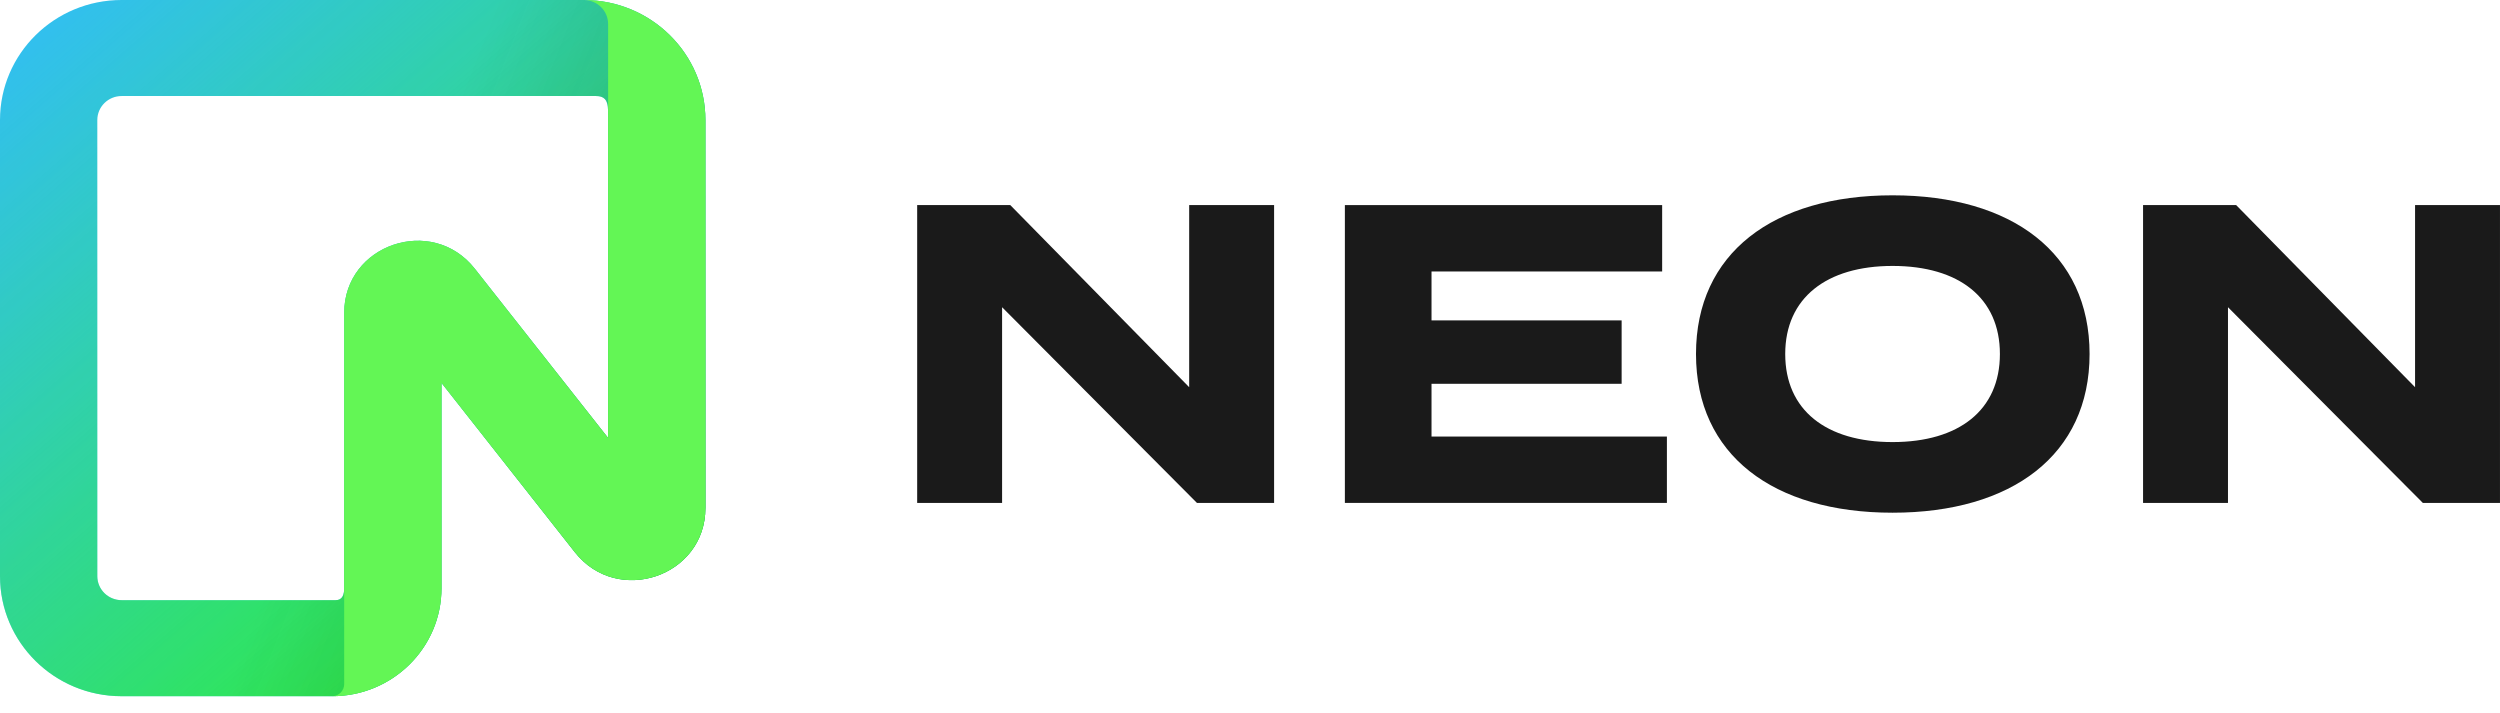
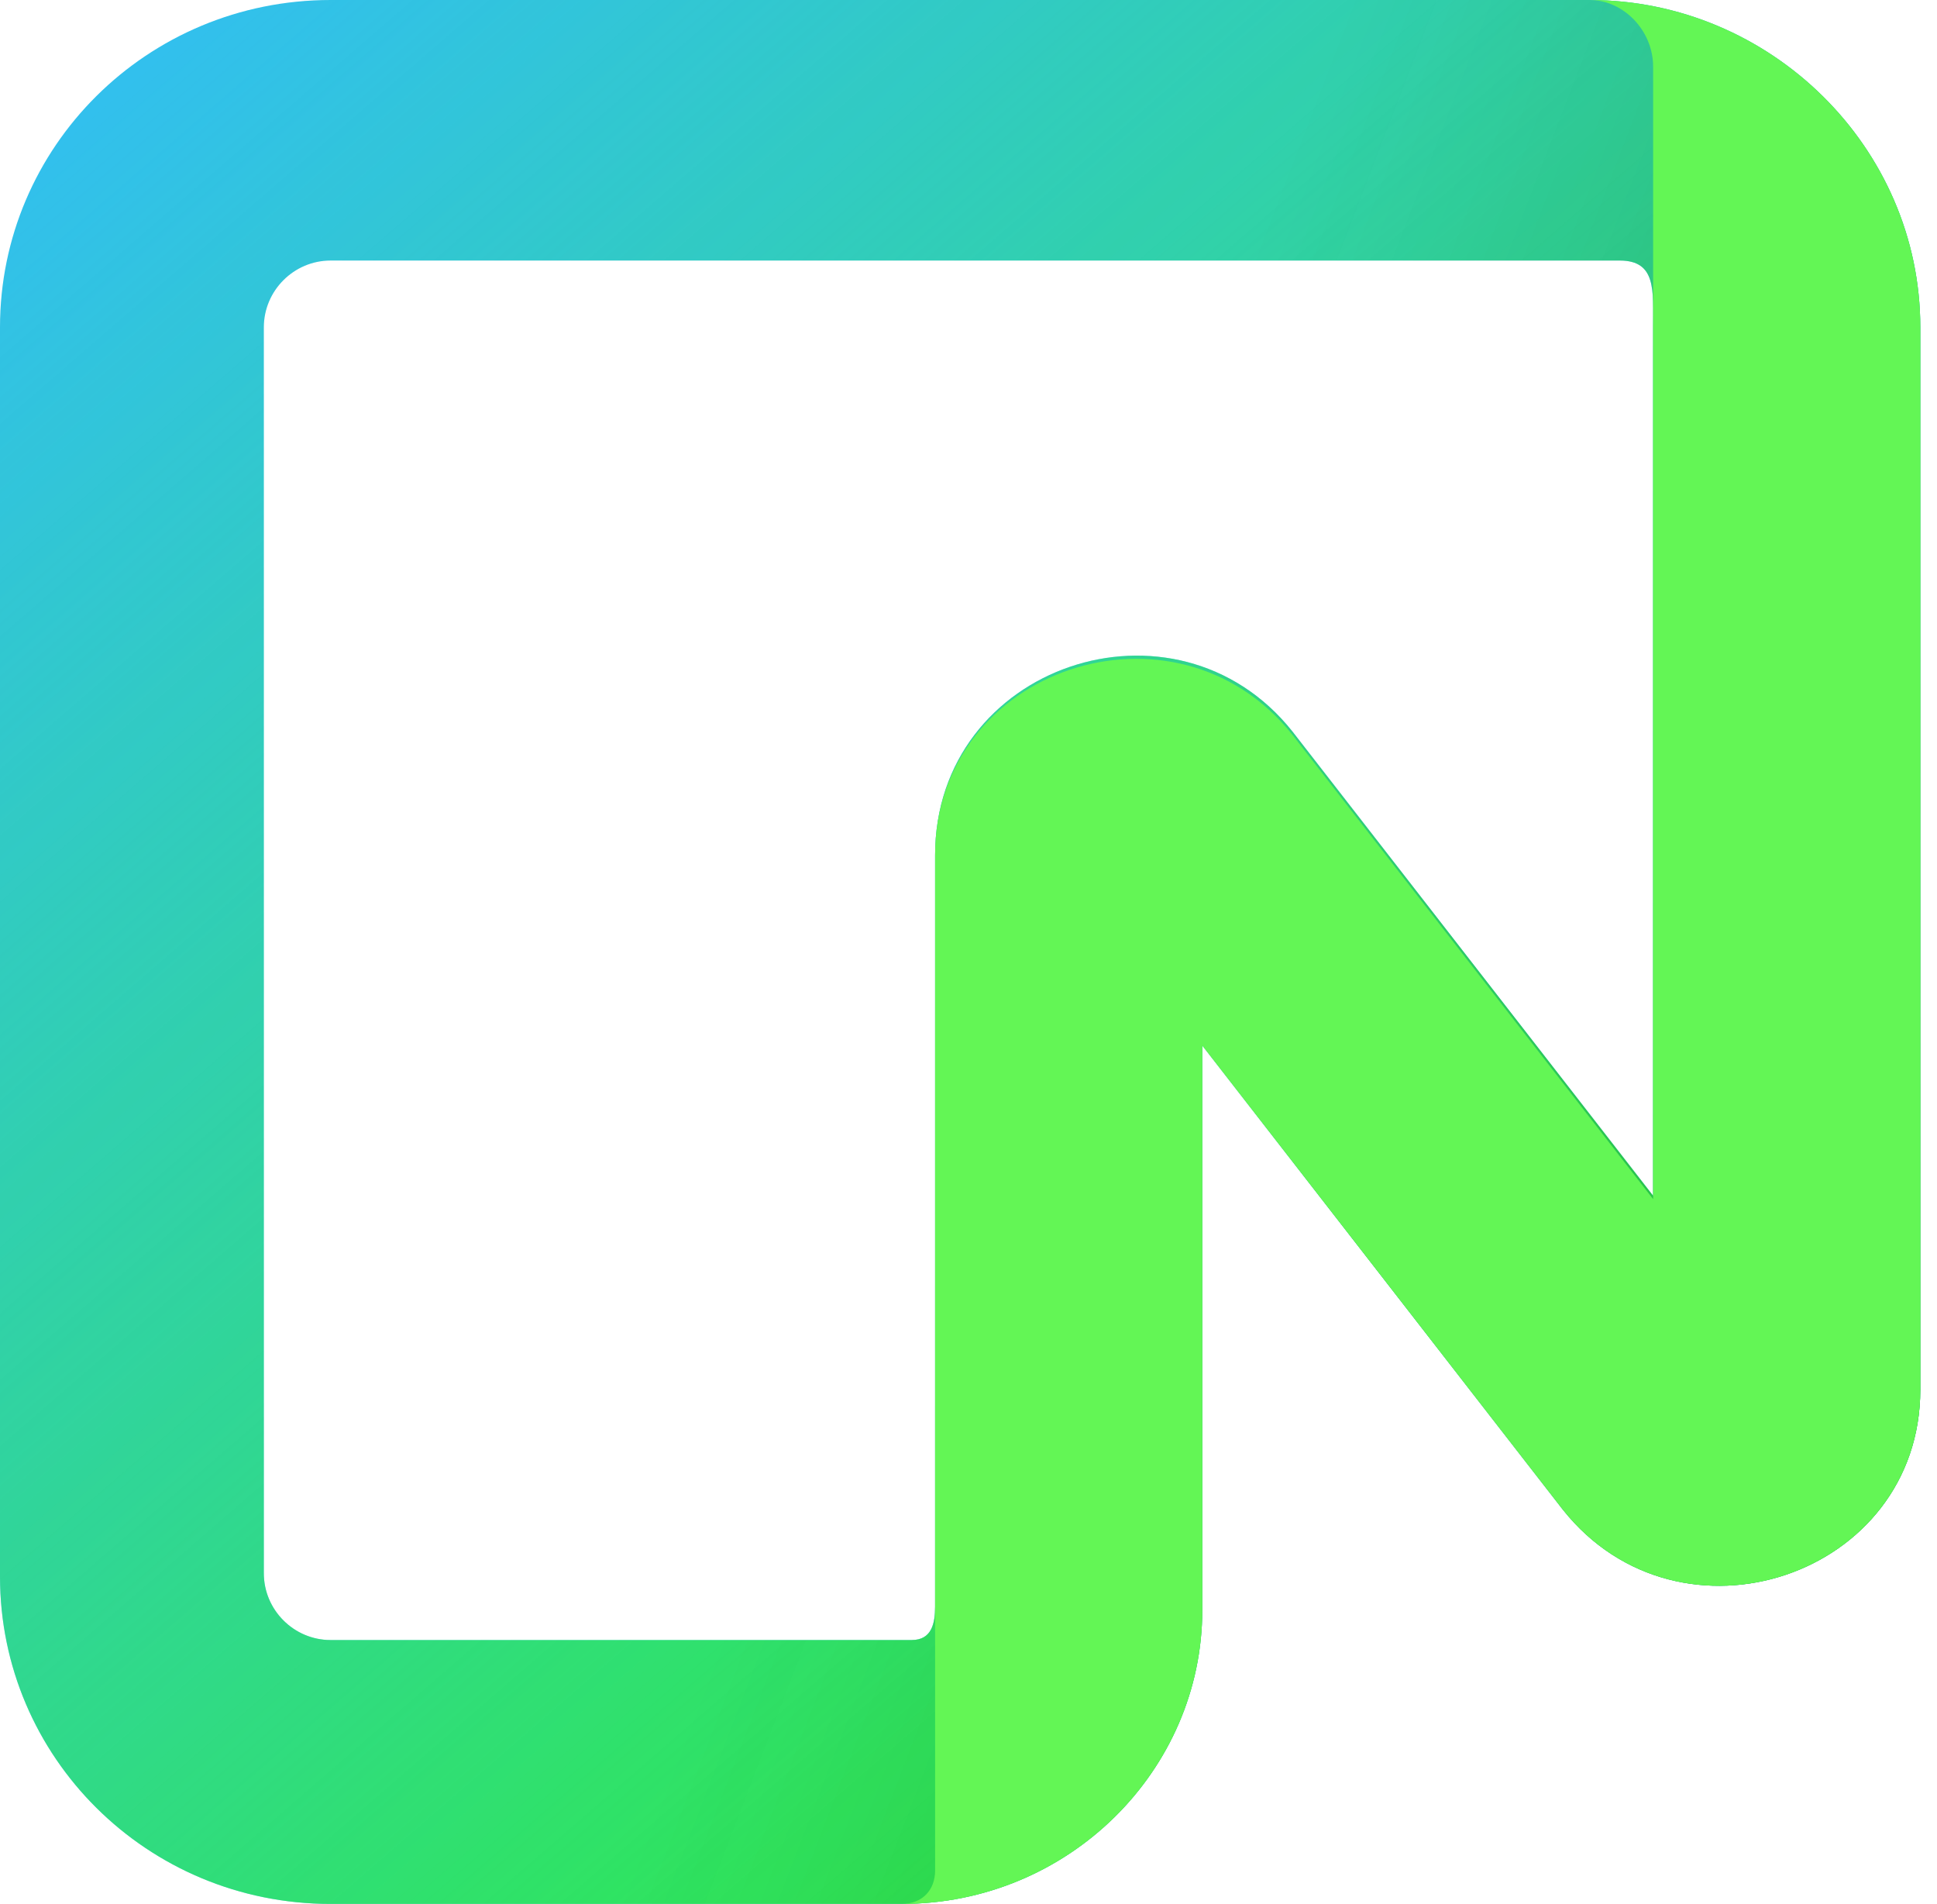
- <svg xmlns="http://www.w3.org/2000/svg" width="158" height="45" viewBox="0 0 158 45" fill="none" shape-rendering="geometricPrecision">
-   <path fill-rule="evenodd" clip-rule="evenodd" d="M0 7.586C0 3.396 3.441 0 7.687 0H36.895C41.14 0 44.582 3.396 44.582 7.586V32.104C44.582 36.439 39.024 38.32 36.329 34.898L27.902 24.199V37.172C27.902 40.943 24.805 44 20.984 44H7.687C3.441 44 0 40.603 0 36.414V7.586ZM7.687 6.069C6.837 6.069 6.149 6.748 6.149 7.586V36.414C6.149 37.252 6.837 37.931 7.687 37.931H21.215C21.639 37.931 21.753 37.591 21.753 37.172V19.775C21.753 15.441 27.31 13.559 30.006 16.982L38.432 27.68V7.586C38.432 6.748 38.513 6.069 37.664 6.069H7.687Z" fill="#32C0ED" />
-   <path fill-rule="evenodd" clip-rule="evenodd" d="M0 7.586C0 3.396 3.441 0 7.687 0H36.895C41.14 0 44.582 3.396 44.582 7.586V32.104C44.582 36.439 39.024 38.32 36.329 34.898L27.902 24.199V37.172C27.902 40.943 24.805 44 20.984 44H7.687C3.441 44 0 40.603 0 36.414V7.586ZM7.687 6.069C6.837 6.069 6.149 6.748 6.149 7.586V36.414C6.149 37.252 6.837 37.931 7.687 37.931H21.215C21.639 37.931 21.753 37.591 21.753 37.172V19.775C21.753 15.441 27.31 13.559 30.006 16.982L38.432 27.68V7.586C38.432 6.748 38.513 6.069 37.664 6.069H7.687Z" fill="url(#paint0_linear_8138_23)" />
-   <path fill-rule="evenodd" clip-rule="evenodd" d="M0 7.586C0 3.396 3.441 0 7.687 0H36.895C41.14 0 44.582 3.396 44.582 7.586V32.104C44.582 36.439 39.024 38.32 36.329 34.898L27.902 24.199V37.172C27.902 40.943 24.805 44 20.984 44H7.687C3.441 44 0 40.603 0 36.414V7.586ZM7.687 6.069C6.837 6.069 6.149 6.748 6.149 7.586V36.414C6.149 37.252 6.837 37.931 7.687 37.931H21.215C21.639 37.931 21.753 37.591 21.753 37.172V19.775C21.753 15.441 27.31 13.559 30.006 16.982L38.432 27.68V7.586C38.432 6.748 38.513 6.069 37.664 6.069H7.687Z" fill="url(#paint1_linear_8138_23)" fill-opacity="0.35" />
-   <path d="M36.895 0C41.141 0 44.582 3.396 44.582 7.586V32.104C44.582 36.439 39.024 38.32 36.329 34.898L27.902 24.199V37.172C27.902 40.943 24.805 44 20.984 44C21.409 44 21.753 43.66 21.753 43.241V19.775C21.753 15.441 27.311 13.559 30.006 16.982L38.433 27.68V1.517C38.433 0.679 37.745 0 36.895 0Z" fill="#63F655" />
-   <path d="M75.156 12.962V24.471L63.85 12.962H57.965V31.784H63.332V19.416L75.647 31.784H80.523V12.962H75.156Z" fill="#1A1A1A" />
-   <path d="M90.472 27.59V24.256H102.487V20.249H90.472V17.157H105.048V12.962H84.996V31.784H105.348V27.59H90.472Z" fill="#1A1A1A" />
-   <path d="M119.61 32.403C127.157 32.403 132.061 28.746 132.061 22.373C132.061 16.001 127.157 12.344 119.61 12.344C112.063 12.344 107.187 16.001 107.187 22.373C107.187 28.746 112.063 32.403 119.61 32.403ZM119.61 27.939C115.415 27.939 112.826 25.923 112.826 22.373C112.826 18.824 115.442 16.807 119.61 16.807C123.806 16.807 126.394 18.824 126.394 22.373C126.394 25.923 123.806 27.939 119.61 27.939Z" fill="#1A1A1A" />
-   <path d="M152.632 12.962V24.471L141.326 12.962H135.441V31.784H140.808V19.416L153.123 31.784H157.999V12.962H152.632Z" fill="#1A1A1A" />
+ <svg xmlns="http://www.w3.org/2000/svg" version="1.2" viewBox="0 0 58 57" width="58" height="57">
  <defs>
-     <linearGradient id="paint0_linear_8138_23" x1="44.582" y1="44" x2="5.96" y2="-0.503" gradientUnits="userSpaceOnUse">
-       <stop stop-color="#2EF51C" />
-       <stop offset="1" stop-color="#2EF51C" stop-opacity="0" />
+     <linearGradient id="g1" x2="1" gradientUnits="userSpaceOnUse" gradientTransform="matrix(-50.032,-57.652,62.466,-54.21,57.588,57)">
+       <stop offset="0" stop-color="#2ef51c" stop-opacity="1" />
+       <stop offset="1" stop-color="#2ef51c" stop-opacity="0" />
    </linearGradient>
-     <linearGradient id="paint1_linear_8138_23" x1="44.582" y1="44" x2="18.194" y2="33.6" gradientUnits="userSpaceOnUse">
-       <stop stop-opacity="0.9" />
-       <stop offset="1" stop-color="#1A1A1A" stop-opacity="0" />
+     <linearGradient id="g2" x2="1" gradientUnits="userSpaceOnUse" gradientTransform="matrix(-34.011,-13.404,13.812,-35.046,57.461,56.966)">
+       <stop offset="0" stop-color="#000000" stop-opacity=".9" />
+       <stop offset="1" stop-color="#1a1a1a" stop-opacity="0" />
    </linearGradient>
  </defs>
+   <style>
+ 		.s0 { fill: #32c0ed } 
+ 		.s1 { fill: url(#g1) } 
+ 		.s2 { opacity: .3;fill: url(#g2) } 
+ 		.s3 { fill: #63f655 } 
+ 	</style>
+   <path fill-rule="evenodd" class="s0" d="m0 9.8c0-5.4 4.4-9.8 9.9-9.8h37.7c5.4 0 9.9 4.4 9.9 9.8v31.8c0 5.6-7.2 8-10.7 3.6l-10.8-13.9v16.9c0 4.8-4 8.8-9 8.8h-17.1c-5.5 0-9.9-4.4-9.9-9.8zm9.9-2c-1.1 0-2 0.9-2 2v37.3c0 1.1 0.9 2 2 2h17.4c0.6 0 0.7-0.5 0.7-1v-22.5c0-5.7 7.2-8.1 10.7-3.7l10.8 13.9v-26c0-1.1 0.1-2-1-2z" />
+   <path fill-rule="evenodd" class="s1" d="m0 9.8c0-5.4 4.4-9.8 9.9-9.8h37.7c5.4 0 9.9 4.4 9.9 9.8v31.8c0 5.6-7.2 8-10.7 3.6l-10.8-13.9v16.9c0 4.8-4 8.8-9 8.8h-17.1c-5.5 0-9.9-4.4-9.9-9.8zm9.9-2c-1.1 0-2 0.9-2 2v37.3c0 1.1 0.9 2 2 2h17.4c0.6 0 0.7-0.5 0.7-1v-22.5c0-5.7 7.2-8.1 10.7-3.7l10.8 13.9v-26c0-1.1 0.1-2-1-2z" />
+   <path fill-rule="evenodd" class="s2" d="m0 9.8c0-5.4 4.4-9.8 9.9-9.8h37.7c5.4 0 9.9 4.4 9.9 9.8v31.8c0 5.6-7.2 8-10.7 3.6l-10.8-13.9v16.9c0 4.8-4 8.8-9 8.8h-17.1c-5.5 0-9.9-4.4-9.9-9.8zm9.9-2c-1.1 0-2 0.9-2 2v37.3c0 1.1 0.9 2 2 2h17.4c0.6 0 0.7-0.5 0.7-1v-22.5c0-5.7 7.2-8.1 10.7-3.7l10.8 13.9v-26c0-1.1 0.1-2-1-2z" />
+   <path class="s3" d="m47.6 0c5.4 0 9.9 4.4 9.9 9.8v31.8c0 5.6-7.2 8-10.7 3.6l-10.8-13.9v16.9c0 4.8-4 8.8-9 8.8 0.6 0 1-0.4 1-1v-30.4c0-5.6 7.2-8 10.7-3.6l10.8 13.9v-33.9c0-1.1-0.9-2-1.9-2z" />
</svg>
